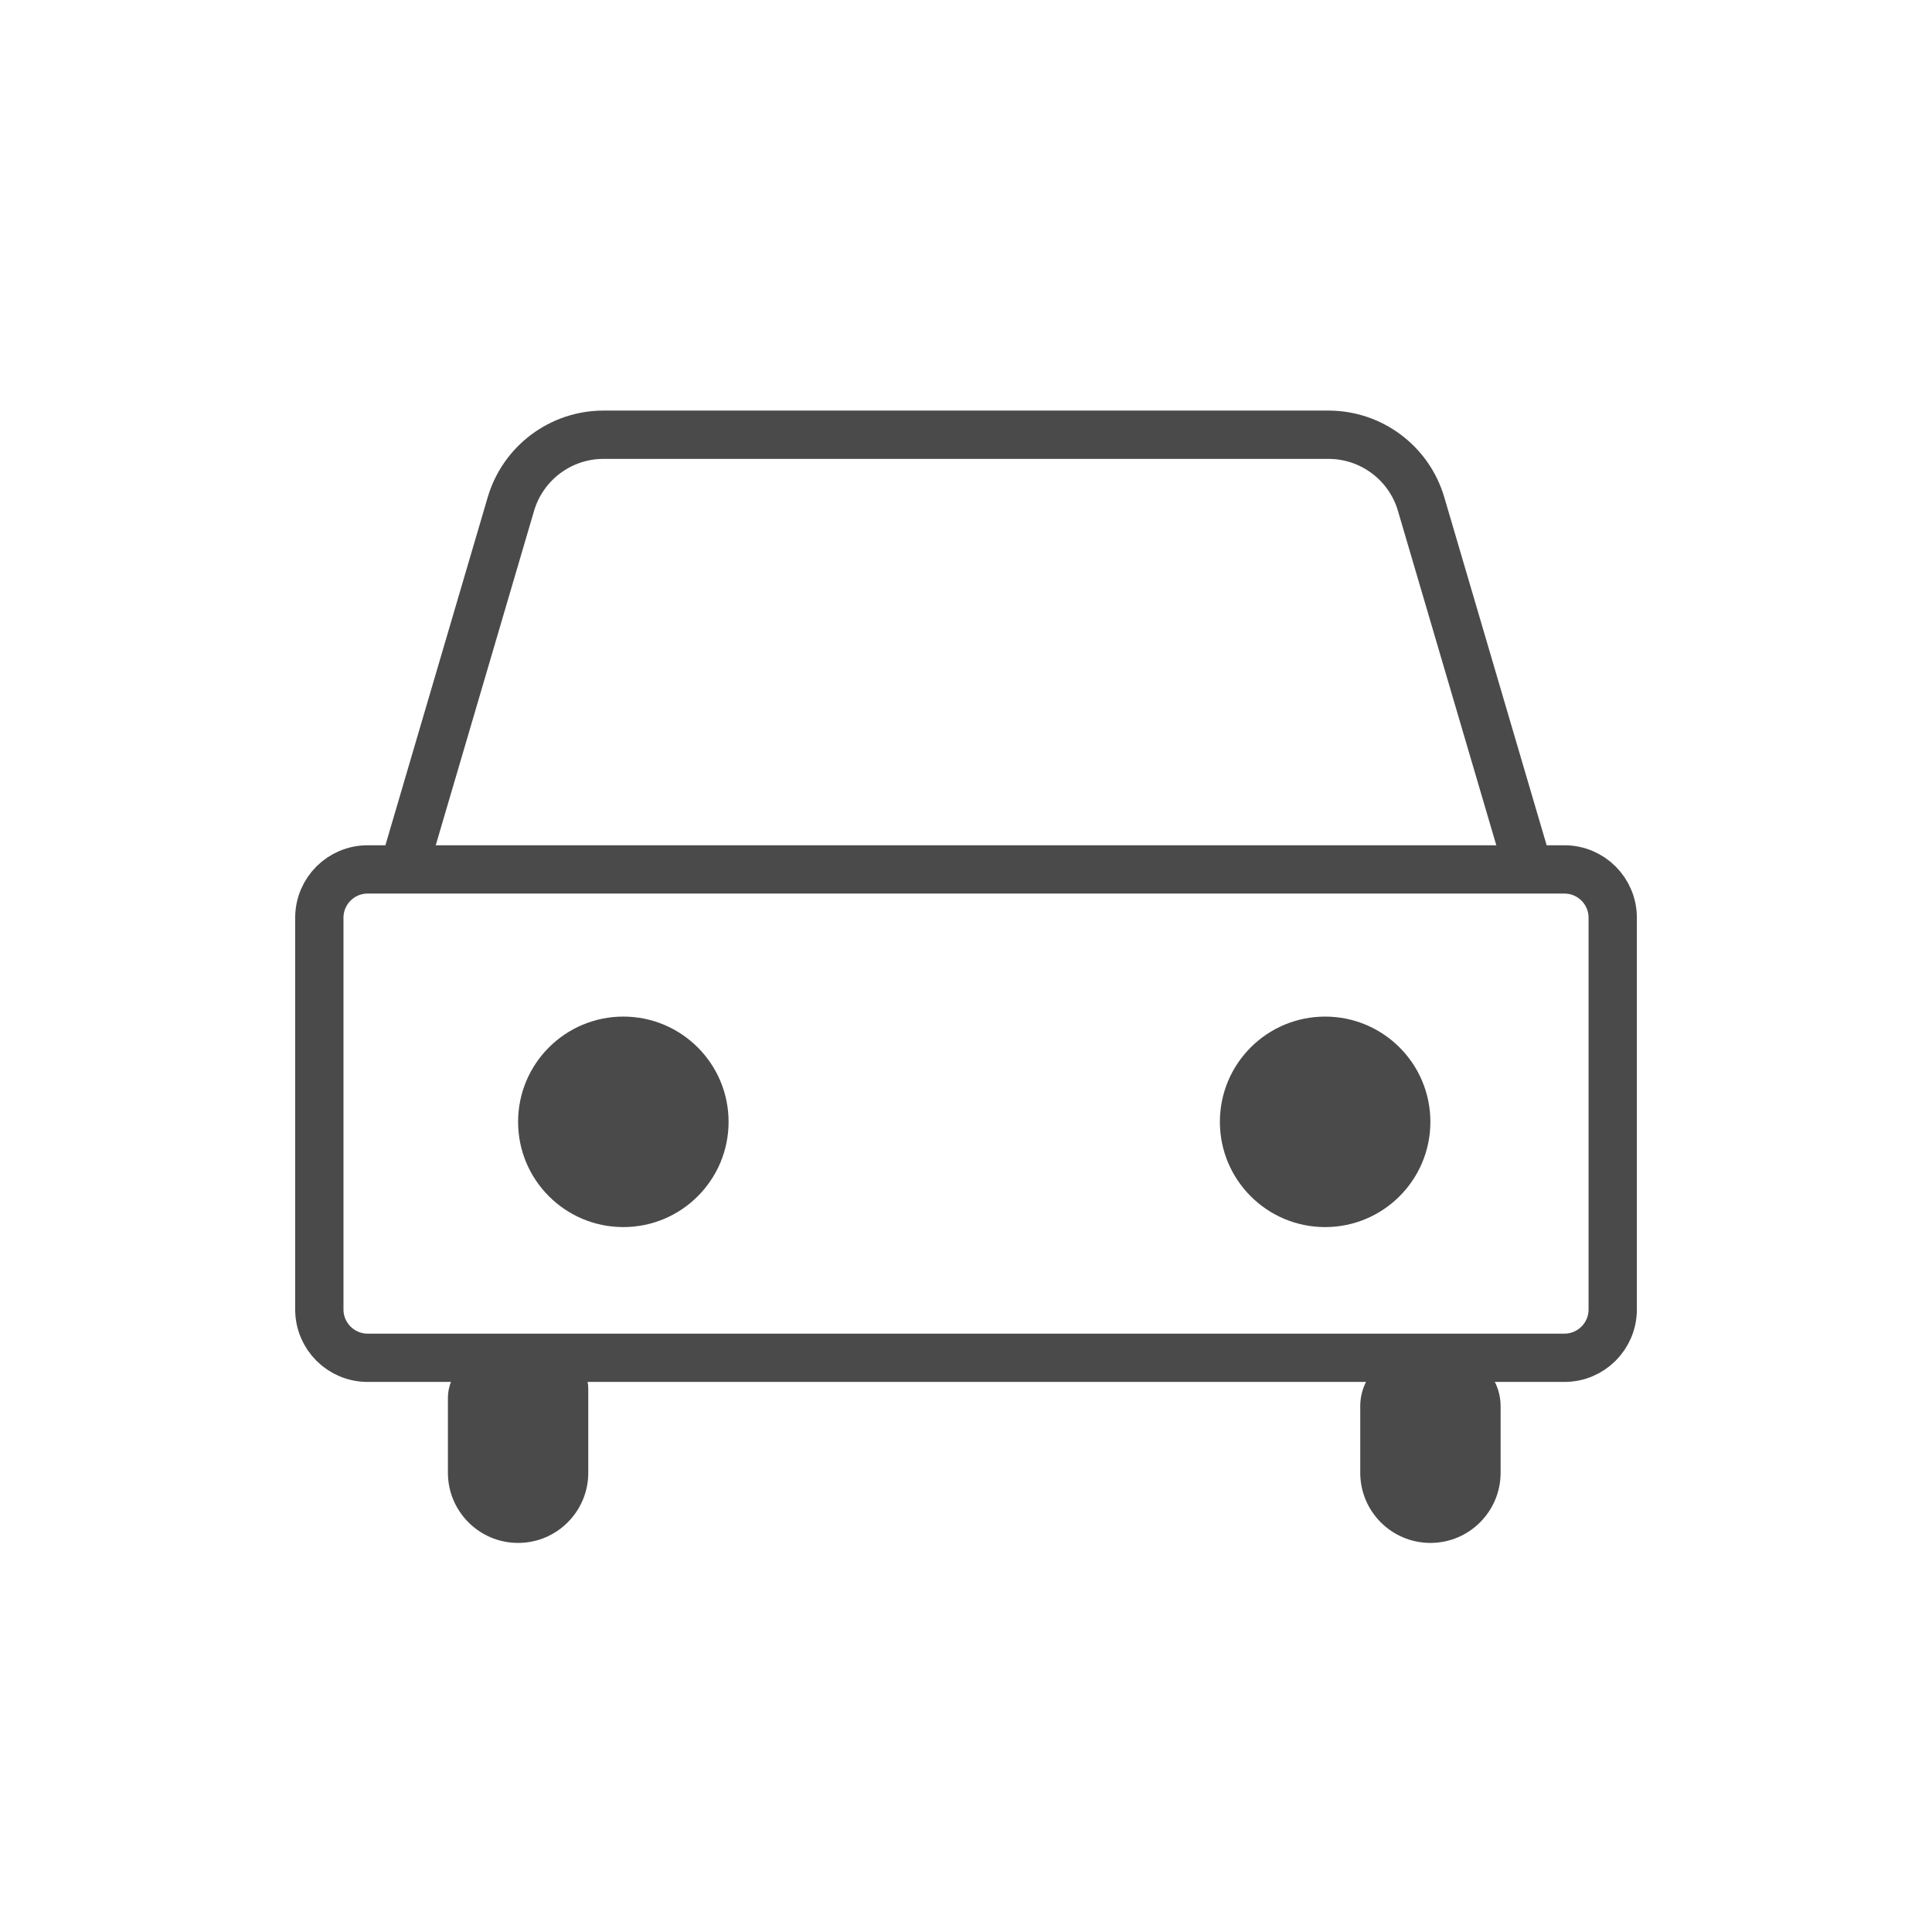
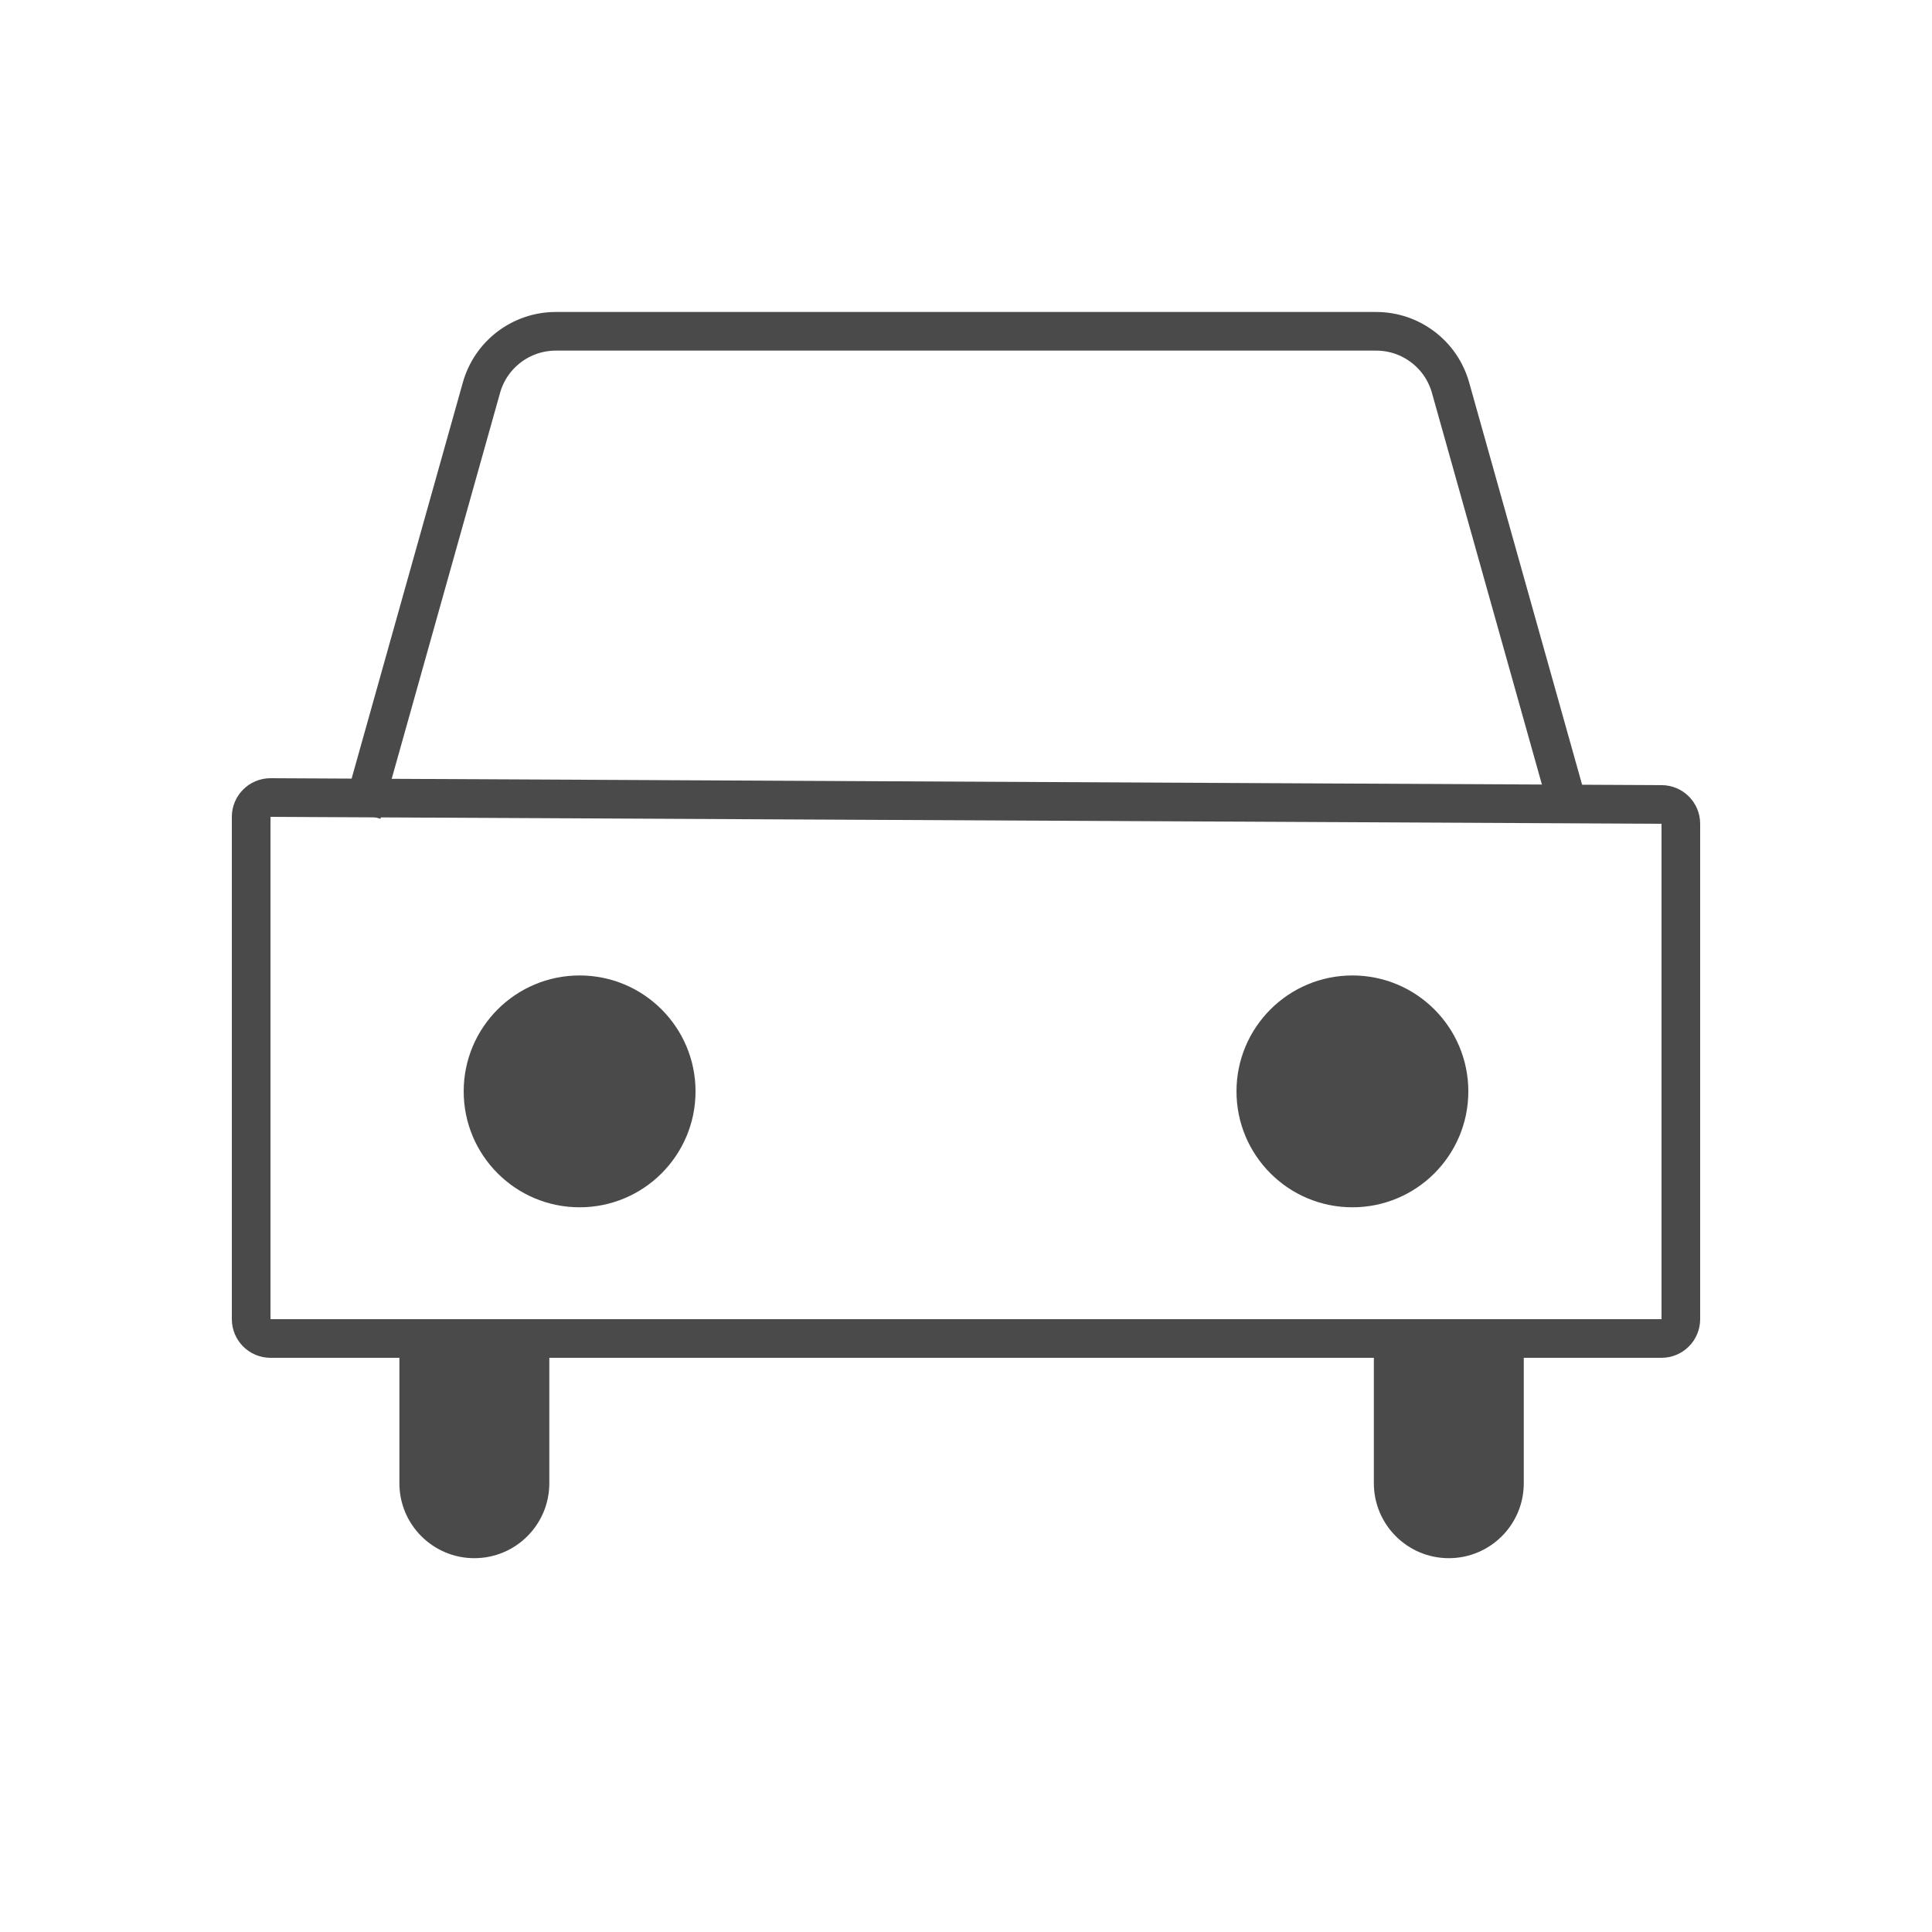
- <svg xmlns="http://www.w3.org/2000/svg" width="40px" height="40px" viewBox="0 0 40 40" version="1.1">
+ <svg xmlns="http://www.w3.org/2000/svg" width="50px" height="50px" viewBox="0 0 50 50" version="1.1">
  <defs />
-   <g id="Symbols" stroke="none" stroke-width="1" fill="none" fill-rule="evenodd">
-     <g id="traffic_icon_active">
-       <g id="Traffic-Icon" transform="translate(5, 8.5)">
-         <g id="Car" transform="translate(0.25641, 0.08547)">
-           <rect id="Body" stroke="#4A4A4A" x="1.355" y="9.415" width="26.778" height="10.111" rx="1" />
-           <path d="M3.244,8.915 L5.321,1.85 L5.321,1.85 C5.572,0.999 6.353,0.415 7.24,0.415 L22.247,0.415 L22.247,0.415 C23.134,0.415 23.916,0.999 24.166,1.85 L26.244,8.915" id="Roof" stroke="#4A4A4A" stroke-linecap="square" />
-           <g id="Headlights" transform="translate(5.470085, 11.73504)" fill="#4A4A4A">
-             <circle id="Oval" cx="2.179" cy="2.906" r="2.179" />
-             <circle id="Oval" cx="16.709" cy="2.906" r="2.179" />
-           </g>
-           <g id="Wheels" transform="translate(4.017094, 19)" fill="#4A4A4A">
-             <path d="M1.282,0.47 L1.282,0.47 L1.838,0.47 L1.838,0.47 L1.838,0.47 C2.223,0.301 2.672,0.475 2.841,0.86 C2.884,0.957 2.906,1.062 2.906,1.167 L2.906,2.906 L2.906,2.906 C2.906,3.708 2.255,4.359 1.453,4.359 L1.453,4.359 L1.453,4.359 C0.651,4.359 1.43054125e-15,3.708 1.33226763e-15,2.906 L-4.93432455e-17,1.366 L2.22044605e-16,1.366 C1.57538955e-16,0.839 0.427,0.412 0.954,0.412 C1.066,0.412 1.177,0.432 1.282,0.47 Z" id="Rectangle" />
-             <path d="M20.342,0.47 L20.342,0.47 L20.342,0.47 L20.342,0.47 C20.926,0.281 21.552,0.601 21.741,1.185 C21.777,1.296 21.795,1.411 21.795,1.527 L21.795,2.906 L21.795,2.906 C21.795,3.708 21.144,4.359 20.342,4.359 L20.342,4.359 L20.342,4.359 C19.539,4.359 18.889,3.708 18.889,2.906 L18.889,1.527 L18.889,1.527 C18.889,0.914 19.386,0.416 20,0.416 C20.116,0.416 20.231,0.434 20.342,0.47 Z" id="Rectangle" />
-           </g>
+   <g id="City-Dashboard" stroke="none" stroke-width="1" fill="none" fill-rule="evenodd">
+     <g id="Desktop-(Out-of-date-versions)" transform="translate(-13823, -2931)" />
+     <g id="icons/traffic_icon_active">
+       <g id="Car" transform="translate(6, 8)">
+         <path d="M1.002,12.64 L1,12.64 C0.724,12.64 0.5,12.864 0.5,13.14 L0.5,26.14 C0.5,26.416 0.724,26.64 1,26.64 L37,26.64 C37.276,26.64 37.5,26.416 37.5,26.14 L37.5,13.319 C37.5,13.044 37.278,12.821 37.002,12.819 L1.002,12.64 Z" id="Body" stroke="#4A4A4A" />
+         <path d="M3.5,12.574 L6.46,2.033 L6.46,2.033 C6.702,1.17 7.489,0.574 8.385,0.574 L29.615,0.574 L29.615,0.574 C30.511,0.574 31.298,1.17 31.54,2.033 L34.5,12.574" id="Roof" stroke="#4A4A4A" stroke-linecap="square" />
+         <g id="Headlights" transform="translate(5.276276, 17.23979)" fill="#4A4A4A">
+           <circle id="Oval" cx="3.724" cy="3.005" r="3" />
+           <circle id="Oval" cx="23.724" cy="3.005" r="3" />
+         </g>
+         <g id="Wheels" transform="translate(4.336336, 26.29355)" fill="#4A4A4A">
+           <path d="M1.49213975e-13,0.846 L3.88,0.846 L3.88,4.092 L3.88,4.092 C3.88,5.164 3.011,6.032 1.94,6.032 L1.94,6.032 L1.94,6.032 C0.869,6.032 5.65305382e-14,5.164 5.63993297e-14,4.092 L1.49213975e-13,0.846 Z" id="Rectangle" />
+           <path d="M25.219,0.846 L29.099,0.846 L29.099,4.092 L29.099,4.092 C29.099,5.164 28.231,6.032 27.159,6.032 L27.159,6.032 L27.159,6.032 C26.088,6.032 25.219,5.164 25.219,4.092 L25.219,0.846 Z" id="Rectangle" />
        </g>
      </g>
    </g>
  </g>
</svg>
